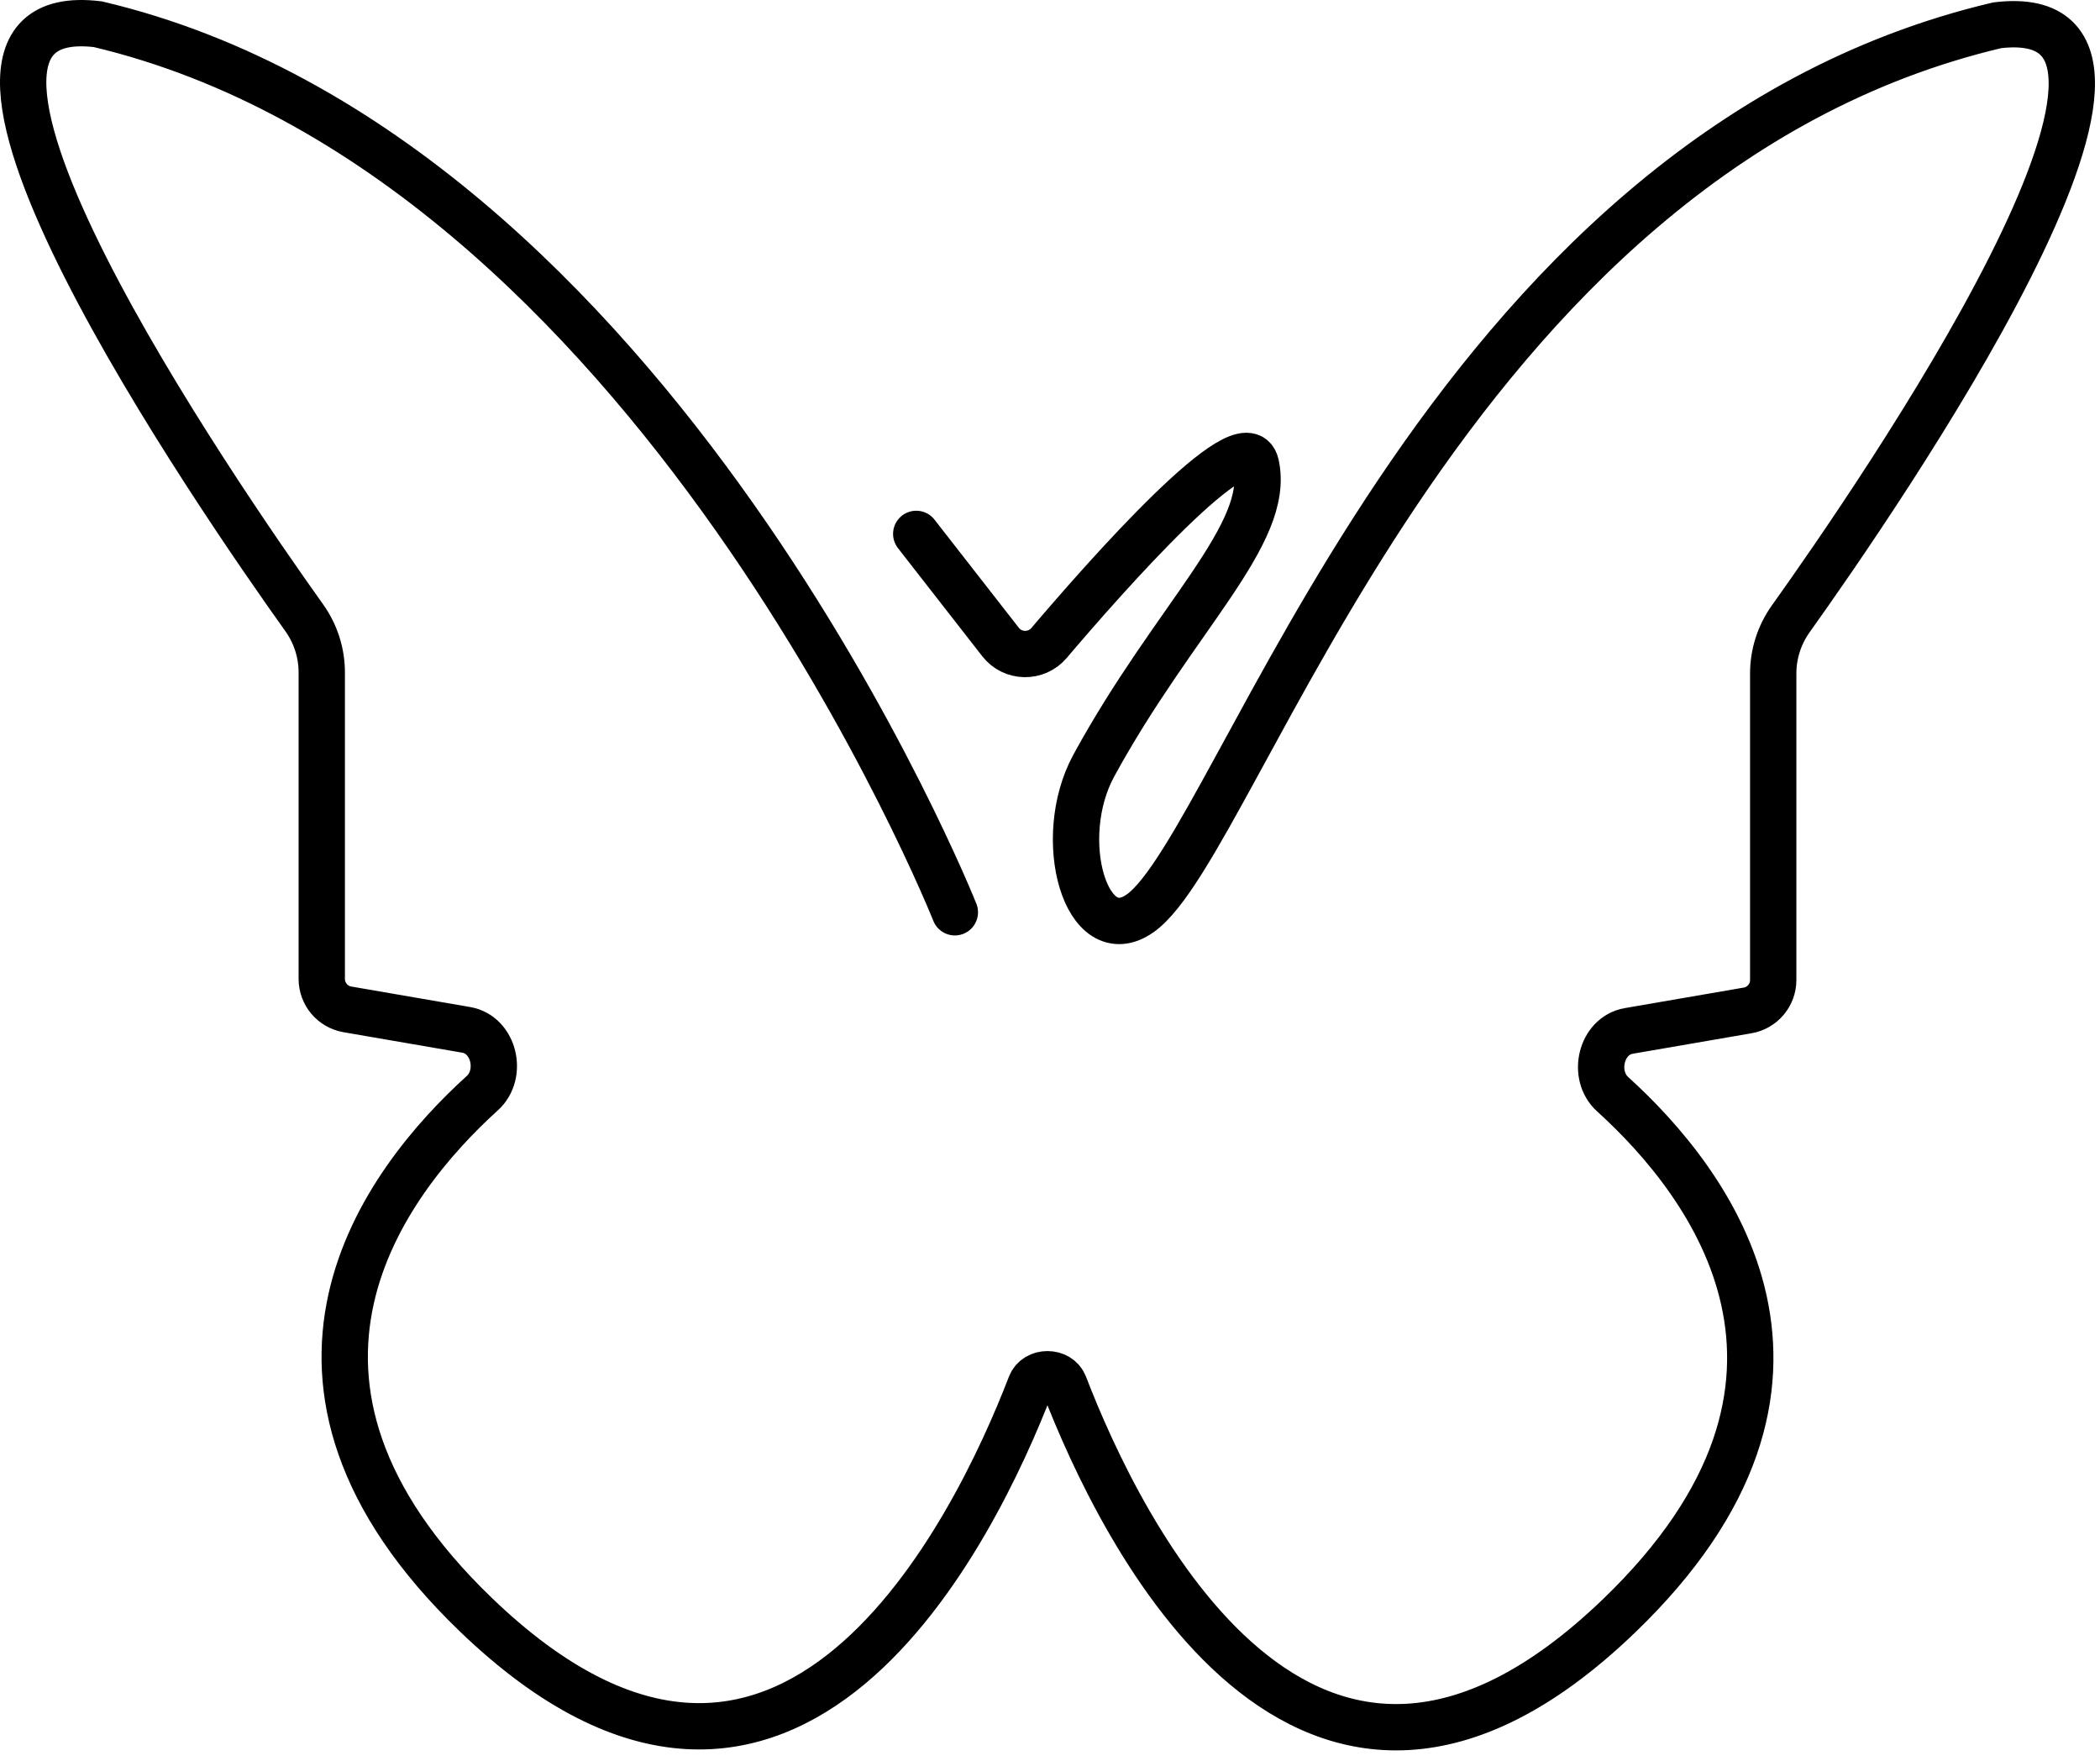
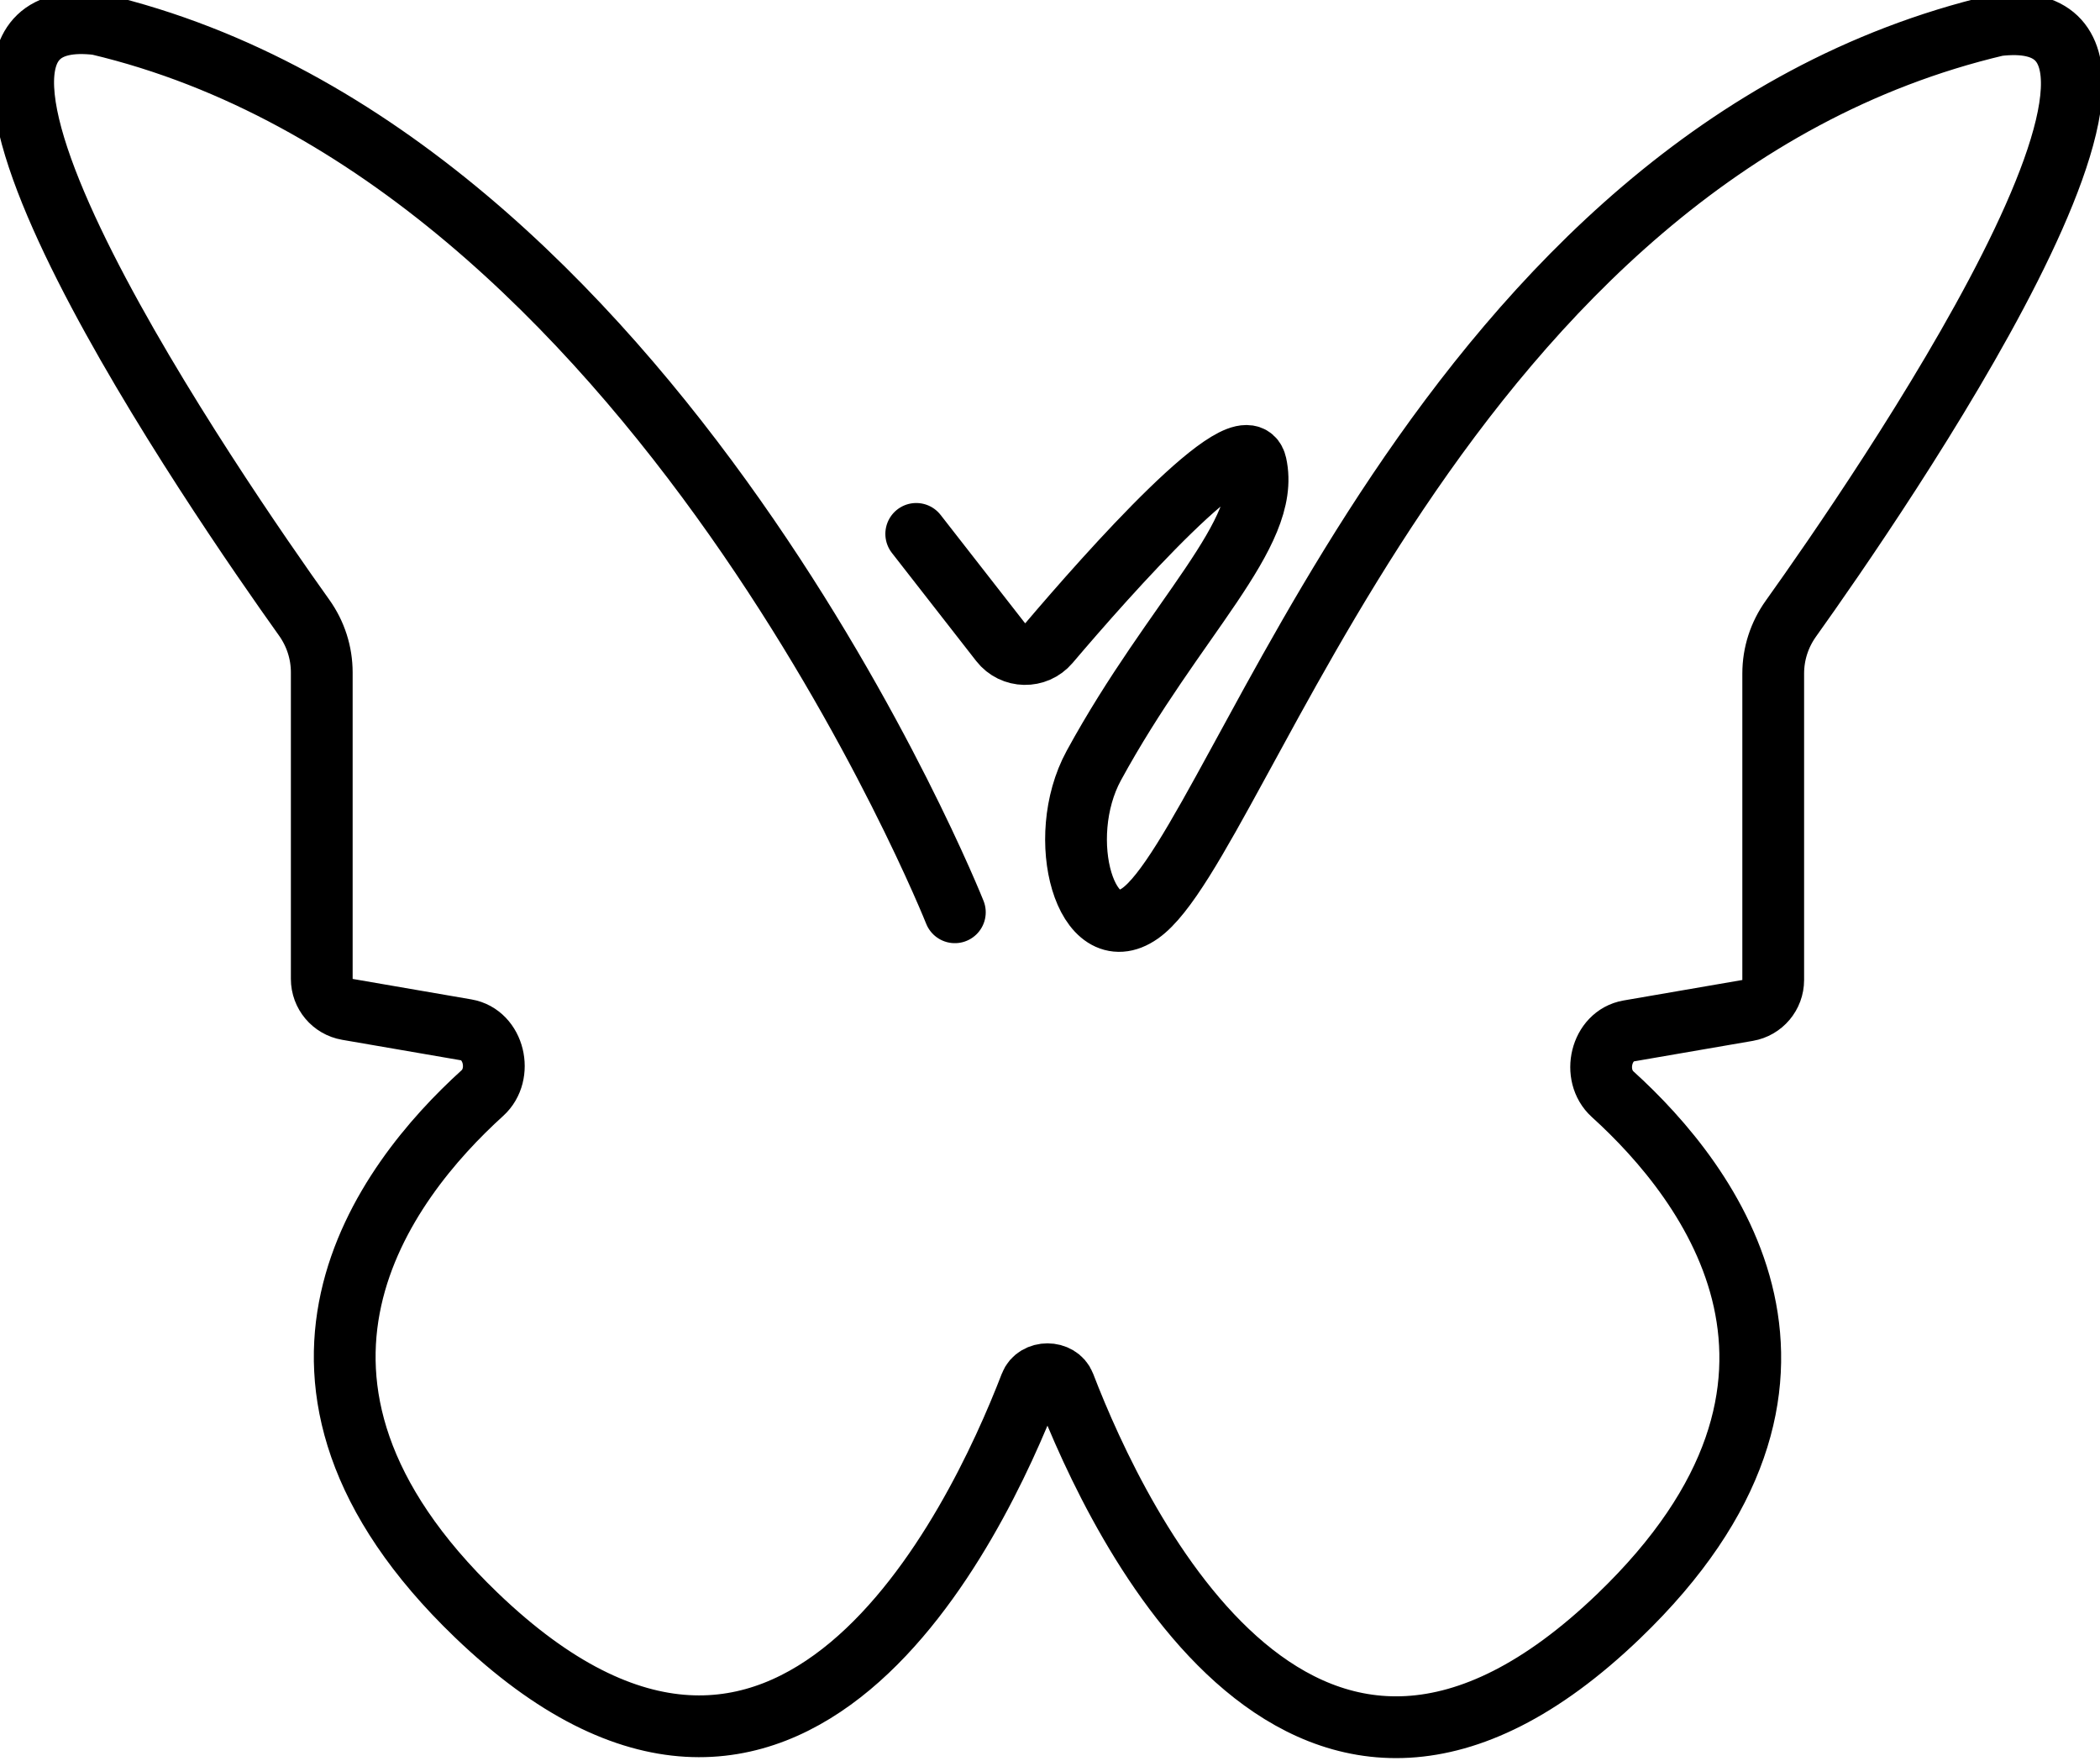
<svg xmlns="http://www.w3.org/2000/svg" width="136" height="114" viewBox="0 0 136 114" fill="none">
-   <path d="M61.838 59.069C61.838 59.069 42.337 10.069 6.338 1.569C-8.235 -0.197 14.244 32.357 19.694 39.987C20.439 41.03 20.838 42.261 20.838 43.543V63.384C20.838 64.358 21.539 65.19 22.498 65.355L30.193 66.682C32.001 66.993 32.598 69.546 31.239 70.777C24.905 76.517 15.026 89.374 30.838 104.569C51.113 124.054 63.203 98.853 66.742 89.672C67.098 88.748 68.576 88.749 68.931 89.673C72.468 98.865 84.558 124.127 104.837 104.638C120.649 89.443 110.77 76.586 104.436 70.847C103.077 69.615 103.674 67.063 105.482 66.751L113.177 65.424C114.136 65.259 114.837 64.427 114.837 63.453V43.613C114.837 42.33 115.236 41.099 115.981 40.056C121.431 32.426 143.91 -0.128 129.337 1.638C93.338 10.138 80.337 54.569 73.837 59.138C70.337 61.598 68.259 54.297 70.837 49.569C76.064 39.987 82.337 34.569 81.337 30.069C80.667 27.053 71.668 37.243 67.939 41.631C67.109 42.608 65.587 42.581 64.798 41.57L59.337 34.569" stroke="black" stroke-width="3" stroke-linecap="round" />
+   <path d="M61.838 59.069C61.838 59.069 42.337 10.069 6.338 1.569C-8.235 -0.197 14.244 32.357 19.694 39.987C20.439 41.03 20.838 42.261 20.838 43.543V63.384C20.838 64.358 21.539 65.19 22.498 65.355L30.193 66.682C32.001 66.993 32.598 69.546 31.239 70.777C24.905 76.517 15.026 89.374 30.838 104.569C51.113 124.054 63.203 98.853 66.742 89.672C67.098 88.748 68.576 88.749 68.931 89.673C72.468 98.865 84.558 124.127 104.837 104.638C120.649 89.443 110.77 76.586 104.436 70.847C103.077 69.615 103.674 67.063 105.482 66.751L113.177 65.424C114.136 65.259 114.837 64.427 114.837 63.453V43.613C114.837 42.33 115.236 41.099 115.981 40.056C121.431 32.426 143.91 -0.128 129.337 1.638C93.338 10.138 80.337 54.569 73.837 59.138C70.337 61.598 68.259 54.297 70.837 49.569C76.064 39.987 82.337 34.569 81.337 30.069C80.667 27.053 71.668 37.243 67.939 41.631C67.109 42.608 65.587 42.581 64.798 41.57L59.337 34.569" stroke="black" stroke-width="4" stroke-linecap="round" />
</svg>
